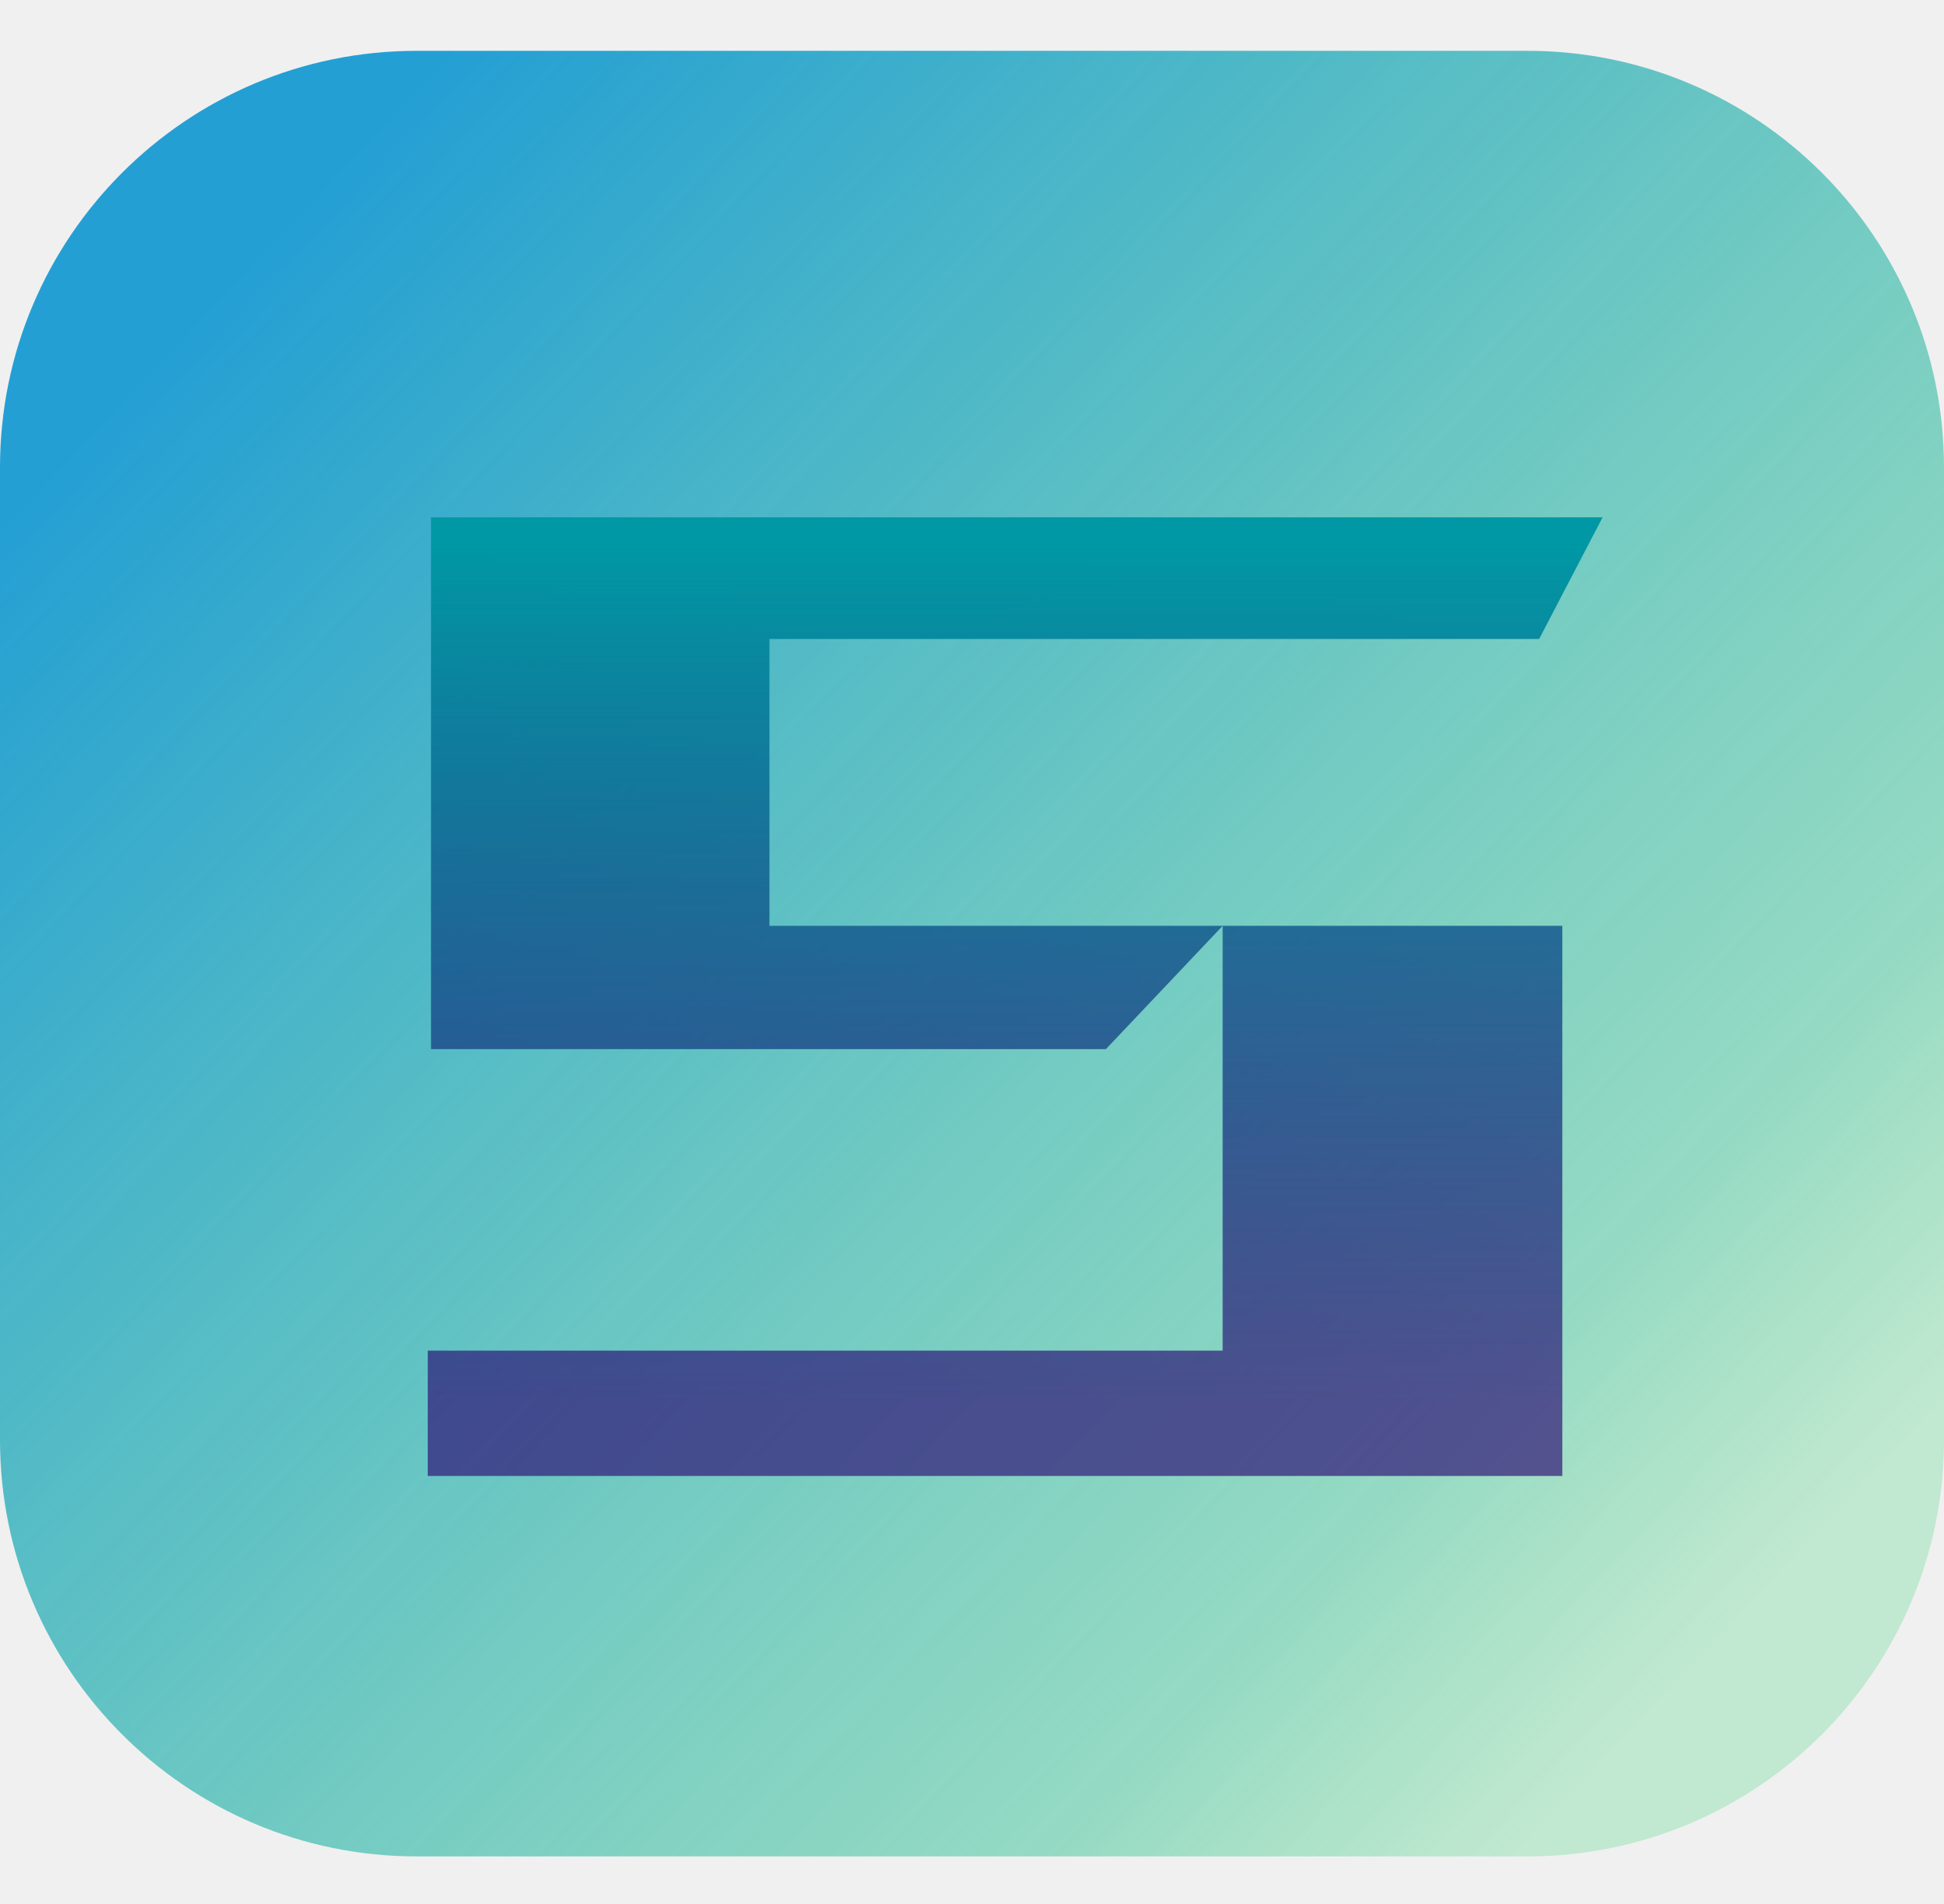
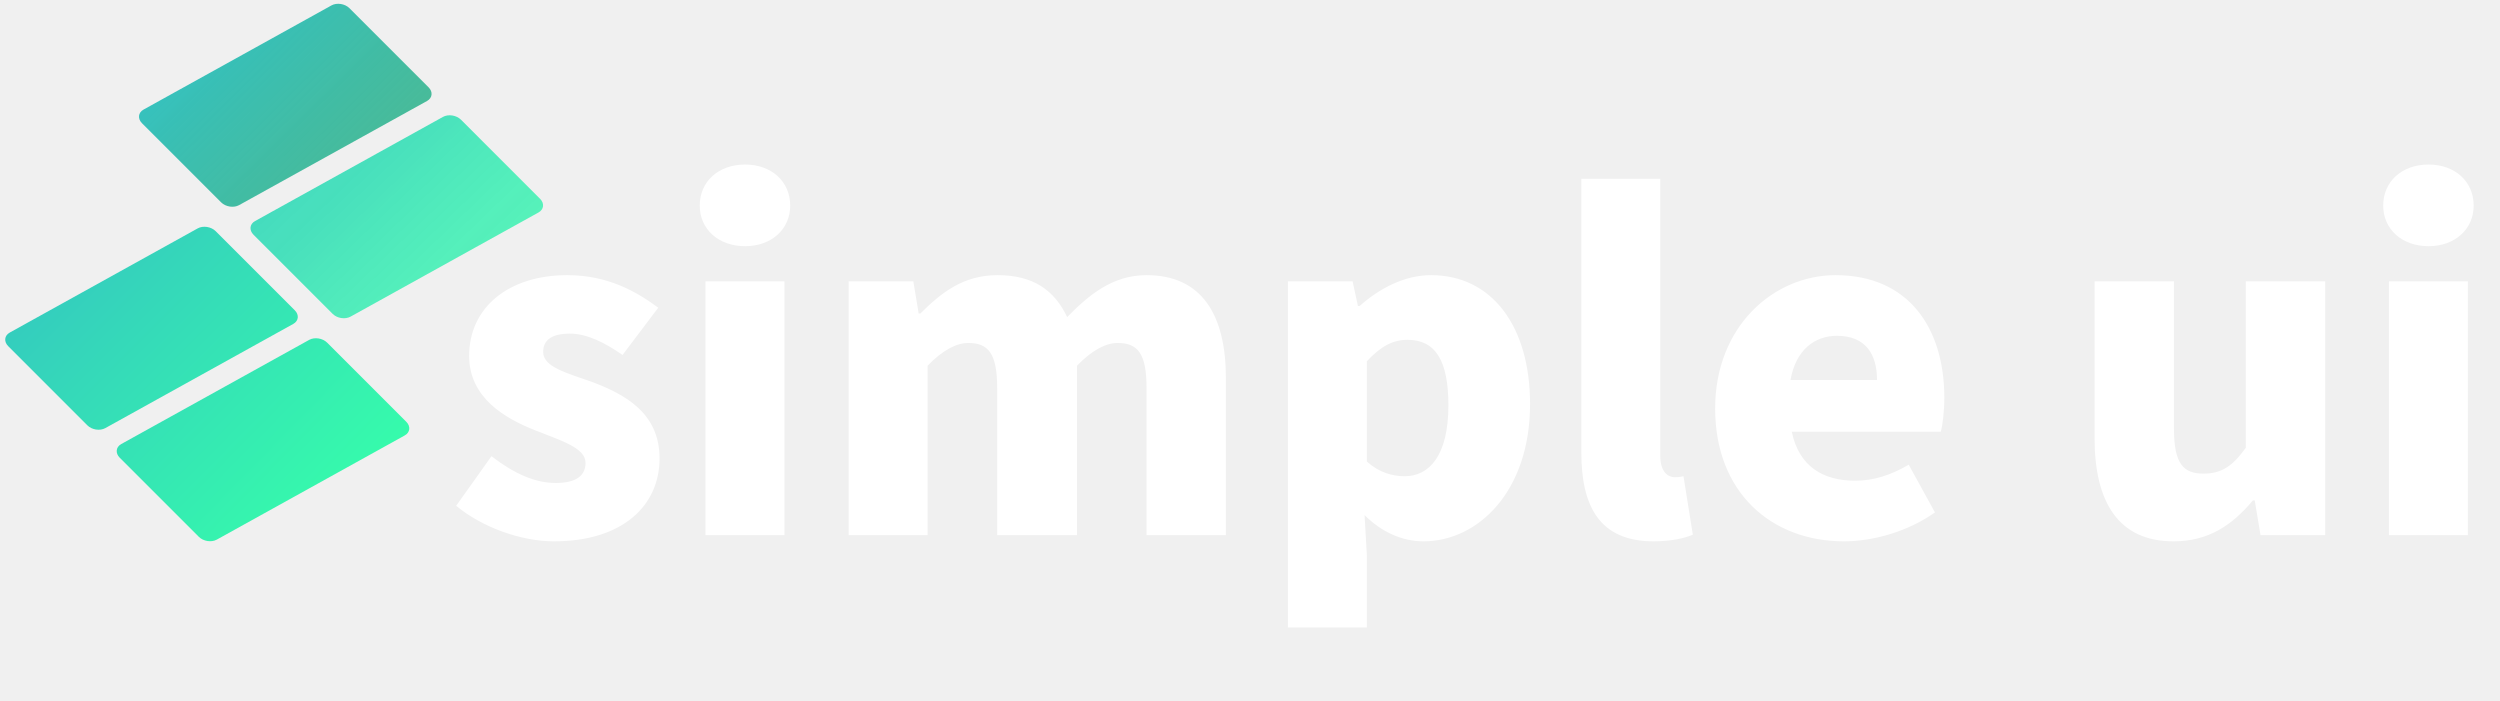
- <svg xmlns="http://www.w3.org/2000/svg" width="140" height="137.04" viewBox="0 0 140 137.04" fill="none">
-   <g id="网页">
-     <g id="矩形 1">
-       <rect y="3.66" rx="30" width="140" height="130" fill="url(#paint_linear_3_1_0)" />
-     </g>
-     <g id="S">
-       <path d="M55.414 66.66L55.414 46.006L110.844 46.006L115.414 37.246L31.039 37.246L31.039 75.537L79.643 75.537L88.051 66.66L88.051 97.246L30.805 97.246L30.805 106.269L112.514 106.269L112.514 66.66L55.414 66.66Z" fill="url(#paint_linear_2_3_0)" />
-     </g>
+ <svg xmlns="http://www.w3.org/2000/svg" width="112.12" height="31.4" viewBox="0 0 112.12 31.4" fill="none">
+   <g clip-path="url(#clip19_1)">
+     <path id="矩形 1" d="M6.437 4.915L14.867 0.242C15.109 0.109 15.47 0.165 15.673 0.368L19.222 3.917C19.425 4.12 19.394 4.394 19.153 4.528L10.722 9.2C10.481 9.334 10.12 9.278 9.917 9.075L6.368 5.526C6.165 5.322 6.196 5.049 6.437 4.915Z" fill-rule="nonzero" fill="url(#paint_linear_27_1_0)" />
+     <path id="矩形 1" d="M11.437 9.915L19.867 5.242C20.109 5.109 20.47 5.165 20.673 5.368L24.222 8.917C24.425 9.12 24.394 9.394 24.153 9.528L15.722 14.2C15.481 14.334 15.12 14.278 14.917 14.075L11.368 10.525C11.165 10.322 11.196 10.049 11.437 9.915Z" fill-rule="evenodd" fill="url(#paint_linear_27_2_0)" />
+     <path id="矩形 1" d="M0.437 14.915L8.867 10.242C9.109 10.108 9.469 10.165 9.673 10.368L13.222 13.917C13.425 14.12 13.394 14.394 13.153 14.527L4.722 19.2C4.481 19.334 4.12 19.278 3.917 19.075L0.368 15.525C0.165 15.322 0.196 15.049 0.437 14.915Z" fill-rule="evenodd" fill="url(#paint_linear_27_3_0)" />
+     <path id="矩形 1" d="M5.437 19.915L13.867 15.242C14.109 15.109 14.47 15.165 14.673 15.368L18.222 18.917C18.425 19.12 18.394 19.394 18.153 19.528L9.722 24.201C9.481 24.334 9.12 24.278 8.917 24.075L5.368 20.526C5.165 20.322 5.196 20.049 5.437 19.915Z" fill-rule="evenodd" fill="url(#paint_linear_27_4_0)" />
  </g>
+   <path id="simple ui" d="M35.439 9.22C35.439 10.279 34.599 11.041 33.418 11.041C32.221 11.041 31.382 10.279 31.382 9.22C31.382 8.141 32.221 7.379 33.418 7.379C34.599 7.379 35.439 8.141 35.439 9.22ZM110.939 9.22C110.939 10.279 110.099 11.041 108.918 11.041C107.721 11.041 106.882 10.279 106.882 9.22C106.882 8.141 107.721 7.379 108.918 7.379C110.099 7.379 110.939 8.141 110.939 9.22ZM75.92 23.98C75.54 24.142 74.939 24.278 74.158 24.278C71.721 24.278 70.92 22.682 70.92 20.299L70.92 8.019L74.46 8.019L74.46 20.44C74.46 21.178 74.822 21.402 75.1 21.402C75.222 21.402 75.3 21.402 75.501 21.358L75.92 23.98ZM29.58 20.558C29.58 22.662 27.939 24.278 24.839 24.278C23.359 24.278 21.602 23.639 20.459 22.682L22.041 20.46C23.081 21.261 24.019 21.661 24.922 21.661C25.859 21.661 26.26 21.319 26.26 20.758C26.26 20.079 25.161 19.762 23.999 19.298C22.642 18.761 21.04 17.838 21.04 15.958C21.04 13.8 22.798 12.34 25.439 12.34C27.241 12.34 28.52 13.058 29.521 13.8L27.92 15.919C27.119 15.362 26.318 14.962 25.561 14.962C24.761 14.962 24.36 15.24 24.36 15.782C24.36 16.461 25.4 16.72 26.582 17.14C27.998 17.682 29.58 18.502 29.58 20.558ZM41.6 24L38.06 24L38.06 12.618L40.961 12.618L41.2 14.059L41.278 14.059C42.221 13.121 43.202 12.34 44.74 12.34C46.322 12.34 47.279 12.999 47.86 14.22C48.842 13.219 49.901 12.34 51.42 12.34C53.9 12.34 54.979 14.122 54.979 16.959L54.979 24L51.42 24L51.42 17.398C51.42 15.841 51.019 15.382 50.121 15.382C49.599 15.382 48.978 15.699 48.3 16.402L48.3 24L44.721 24L44.721 17.398C44.721 15.841 44.32 15.382 43.422 15.382C42.899 15.382 42.279 15.699 41.6 16.402L41.6 24ZM61.3 28.141L57.76 28.141L57.76 12.618L60.661 12.618L60.9 13.722L60.978 13.722C61.882 12.921 63 12.34 64.181 12.34C66.901 12.34 68.62 14.62 68.62 18.121C68.62 22.042 66.281 24.278 63.84 24.278C62.878 24.278 61.96 23.858 61.198 23.102L61.3 24.879L61.3 28.141ZM86.779 22.98C85.602 23.819 84.04 24.278 82.702 24.278C79.44 24.278 76.921 22.081 76.921 18.321C76.921 14.62 79.562 12.34 82.321 12.34C85.602 12.34 87.199 14.718 87.199 17.838C87.199 18.458 87.121 19.098 87.038 19.361L80.358 19.361C80.68 20.919 81.76 21.559 83.2 21.559C84.02 21.559 84.782 21.319 85.602 20.841L86.779 22.98ZM35.181 24L31.64 24L31.64 12.618L35.181 12.618L35.181 24ZM101.038 22.442C100.1 23.561 99.041 24.278 97.478 24.278C94.998 24.278 93.938 22.501 93.938 19.659L93.938 12.618L97.498 12.618L97.498 19.22C97.498 20.802 97.918 21.241 98.821 21.241C99.622 21.241 100.12 20.919 100.721 20.079L100.721 12.618L104.28 12.618L104.28 24L101.38 24L101.121 22.442L101.038 22.442ZM110.68 24L107.14 24L107.14 12.618L110.68 12.618L110.68 24ZM82.38 15.06C81.398 15.06 80.539 15.68 80.3 17.042L84.181 17.042C84.181 15.899 83.679 15.06 82.38 15.06ZM61.3 20.699C61.862 21.202 62.458 21.358 63 21.358C64.079 21.358 64.958 20.46 64.958 18.18C64.958 16.178 64.382 15.24 63.122 15.24C62.458 15.24 61.92 15.538 61.3 16.202L61.3 20.699Z" fill="#FFFFFFFF" />
  <defs>
-     <linearGradient id="paint_linear_3_1_0" x1="16.188" y1="19.91" x2="122.062" y2="119.847" gradientUnits="userSpaceOnUse">
-       <stop offset="0.003" stop-color="#249FD4" />
-       <stop offset="0.835" stop-color="#38C396" stop-opacity="0.494" />
-       <stop offset="1" stop-color="#41D47B" stop-opacity="0.271" />
+     <clipPath id="clip19_1">
+       <rect id="画板 5" width="24.5" height="24.5" fill="white" />
+     </clipPath>
+     <linearGradient id="paint_linear_27_1_0" x1="4.996" y1="4.724" x2="19.585" y2="19.503" gradientUnits="userSpaceOnUse">
+       <stop stop-color="#34C2C2" />
+       <stop offset="1" stop-color="#1D9E4B" stop-opacity="0.671" />
+       <stop offset="1" stop-color="#36FFAA" />
    </linearGradient>
-     <linearGradient id="paint_linear_2_3_0" x1="58.159" y1="34.16" x2="58.159" y2="100.774" gradientUnits="userSpaceOnUse">
-       <stop offset="0.072" stop-color="#0098A4" />
-       <stop offset="1" stop-color="#2C0E74" stop-opacity="0.671" />
+     <linearGradient id="paint_linear_27_2_0" x1="5.5" y1="5.001" x2="19.5" y2="19.501" gradientUnits="userSpaceOnUse">
+       <stop stop-color="#34C2C2" />
+       <stop offset="1" stop-color="#36FFAA" stop-opacity="0.776" />
+       <stop offset="1" stop-color="#1D9E4B" stop-opacity="0.671" />
+     </linearGradient>
+     <linearGradient id="paint_linear_27_3_0" x1="5" y1="5" x2="19.463" y2="19.464" gradientUnits="userSpaceOnUse">
+       <stop stop-color="#34C2C2" />
+       <stop offset="1" stop-color="#36FFAA" />
+       <stop offset="1" stop-color="#1D9E4B" stop-opacity="0.671" />
+     </linearGradient>
+     <linearGradient id="paint_linear_27_4_0" x1="5.002" y1="4.999" x2="20.002" y2="19.72" gradientUnits="userSpaceOnUse">
+       <stop stop-color="#34C2C2" />
+       <stop offset="1" stop-color="#36FFAA" />
+       <stop offset="1" stop-color="#1D9E4B" stop-opacity="0.671" />
    </linearGradient>
  </defs>
</svg>
